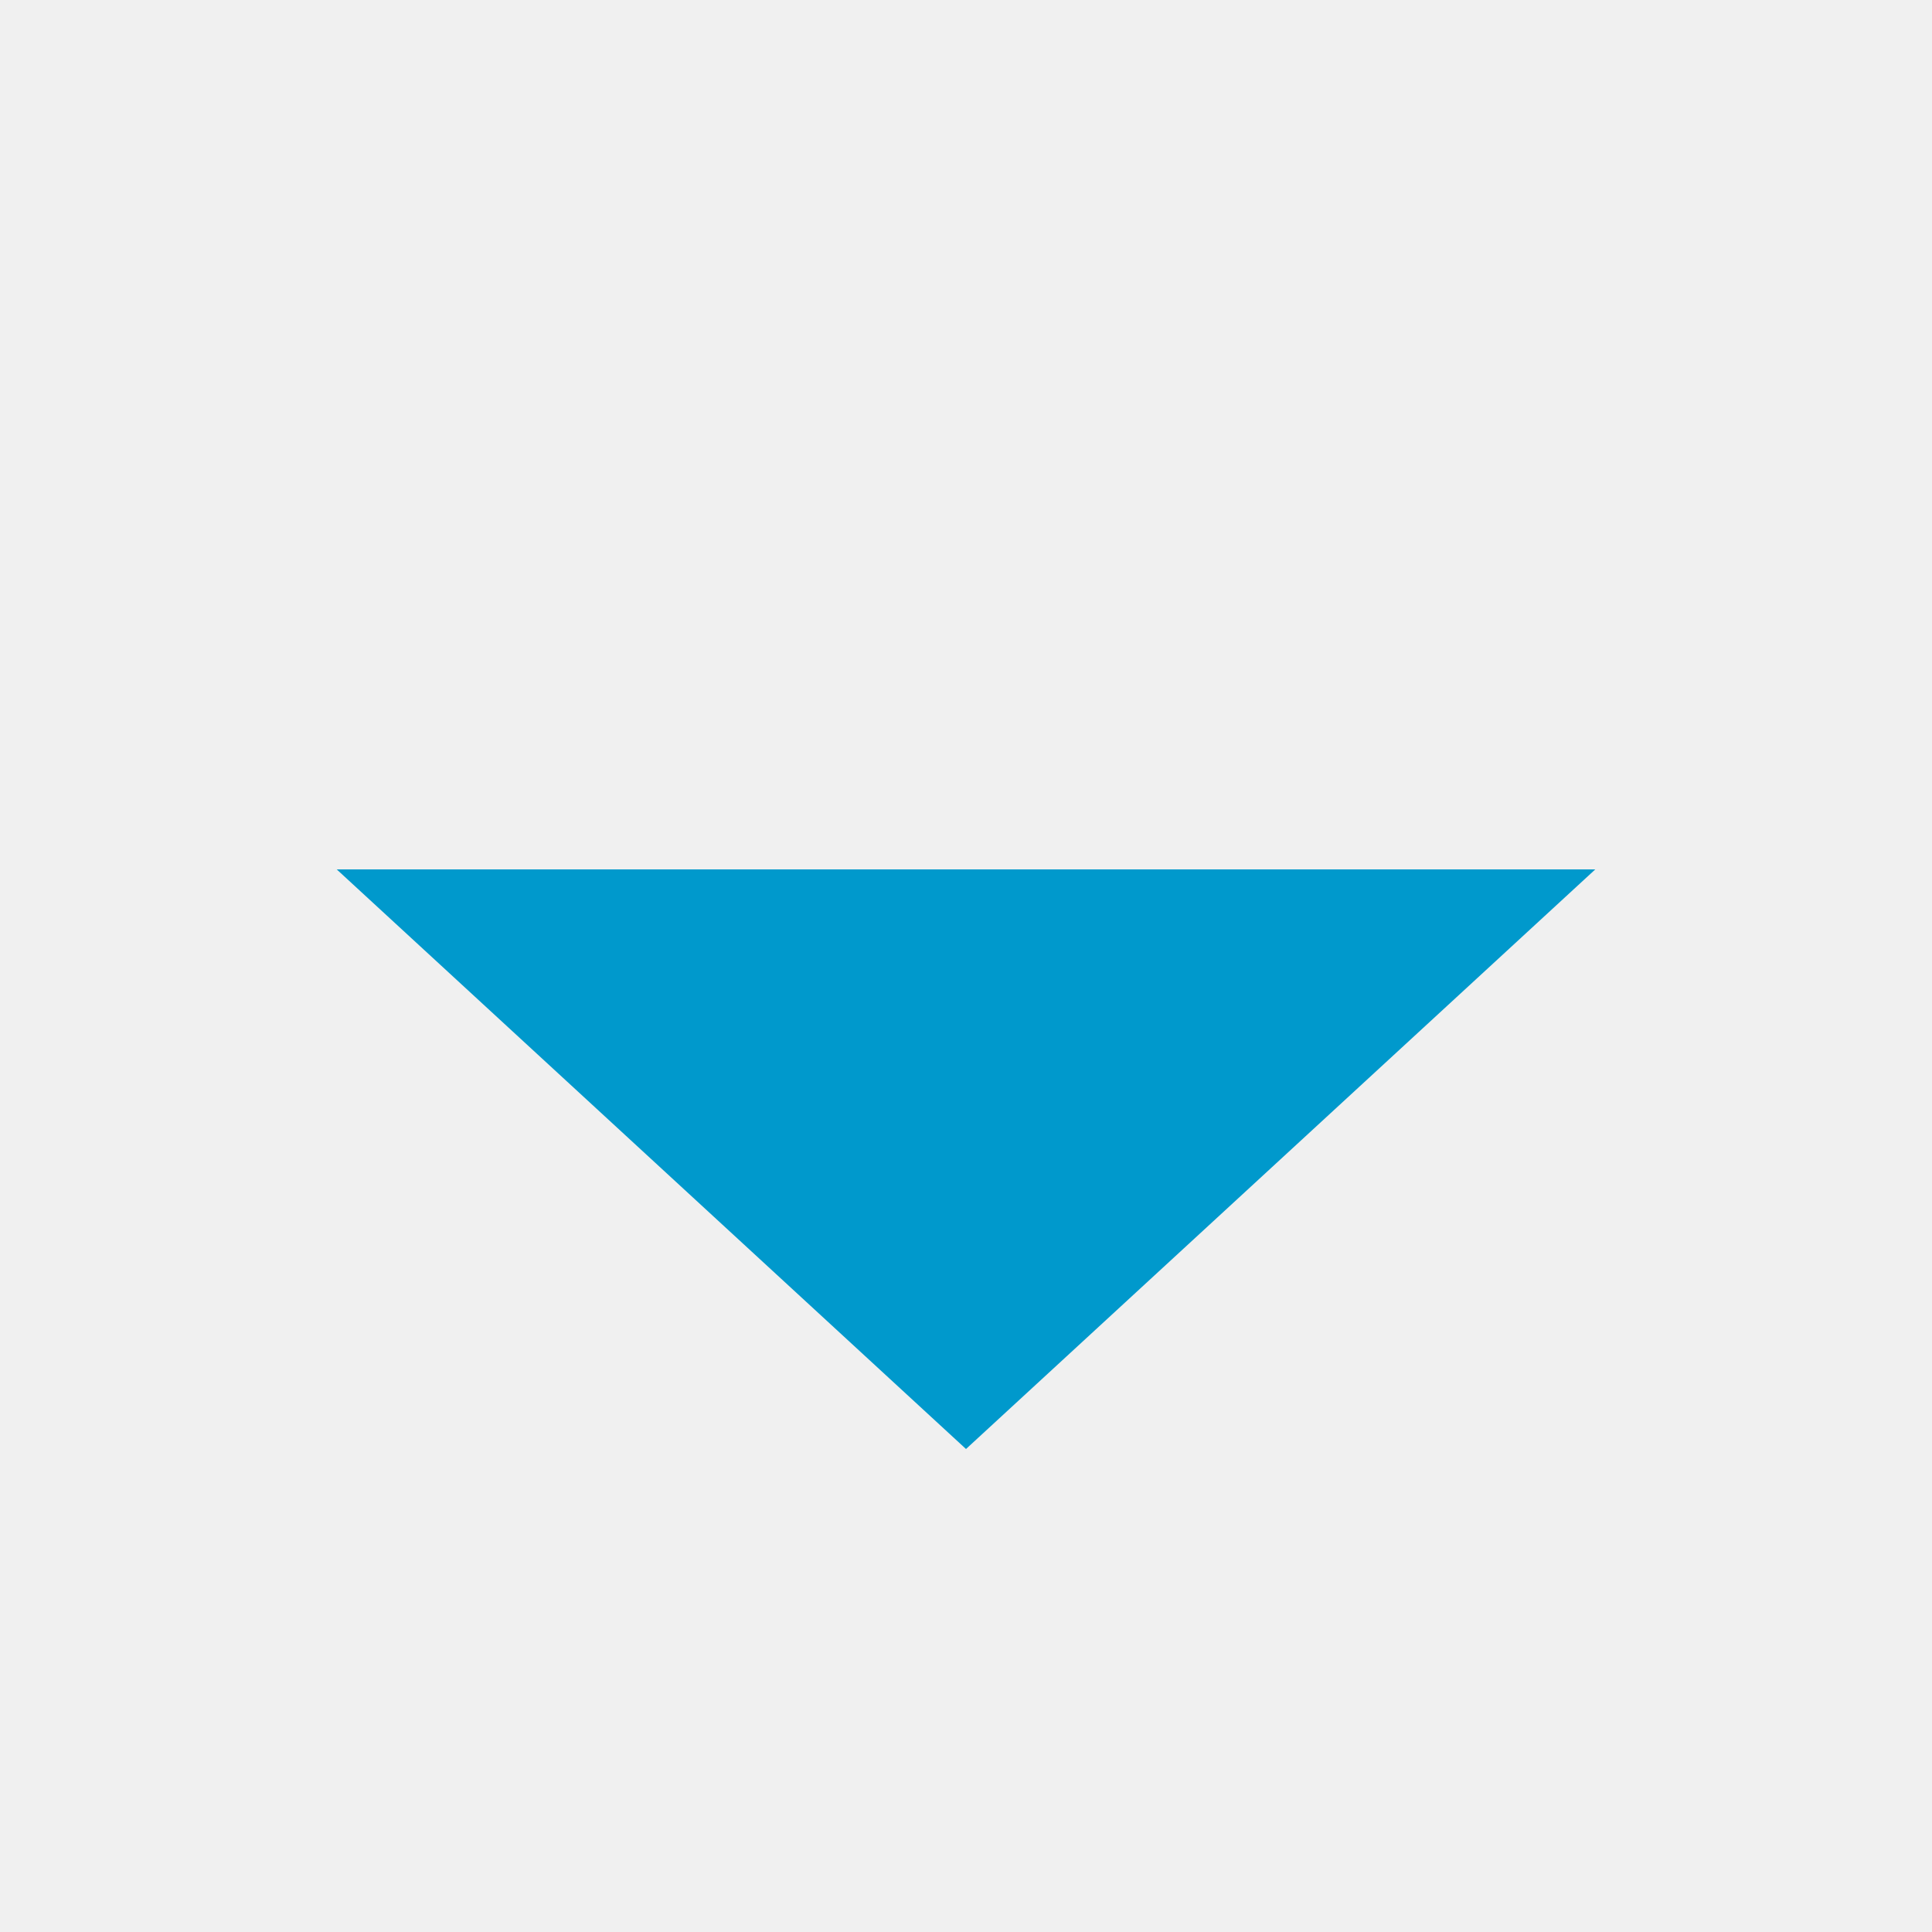
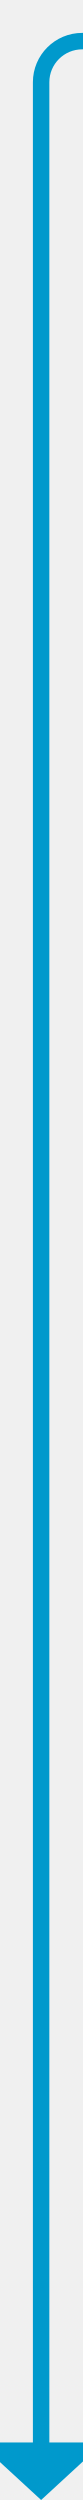
- <svg xmlns="http://www.w3.org/2000/svg" version="1.1" width="20px" height="20px" preserveAspectRatio="xMinYMid meet" viewBox="595 2017  20 18">
-   <defs>
-     <mask fill="white" id="clip482">
-       <path d="M 581.5 1997  L 628.5 1997  L 628.5 2025  L 581.5 2025  Z M 581.5 1990  L 628.5 1990  L 628.5 2041  L 581.5 2041  Z " fill-rule="evenodd" />
-     </mask>
-   </defs>
-   <path d="M 605 1997  L 605 1990  " stroke-width="2" stroke="#0099cc" fill="none" />
-   <path d="M 597.4 2024  L 605 2031  L 612.6 2024  L 597.4 2024  Z " fill-rule="nonzero" fill="#0099cc" stroke="none" mask="url(#clip482)" />
+ <svg xmlns="http://www.w3.org/2000/svg" version="1.1" width="10px" height="304px" preserveAspectRatio="xMidYMin meet" viewBox="378 1833  8 304">
+   <path d="M 425 1838  L 387 1838  A 5 5 0 0 0 382 1843 L 382 2131  " stroke-width="2" stroke="#0099cc" fill="none" />
+   <path d="M 374.4 2130  L 382 2137  L 389.6 2130  L 374.4 2130  Z " fill-rule="nonzero" fill="#0099cc" stroke="none" />
</svg>
